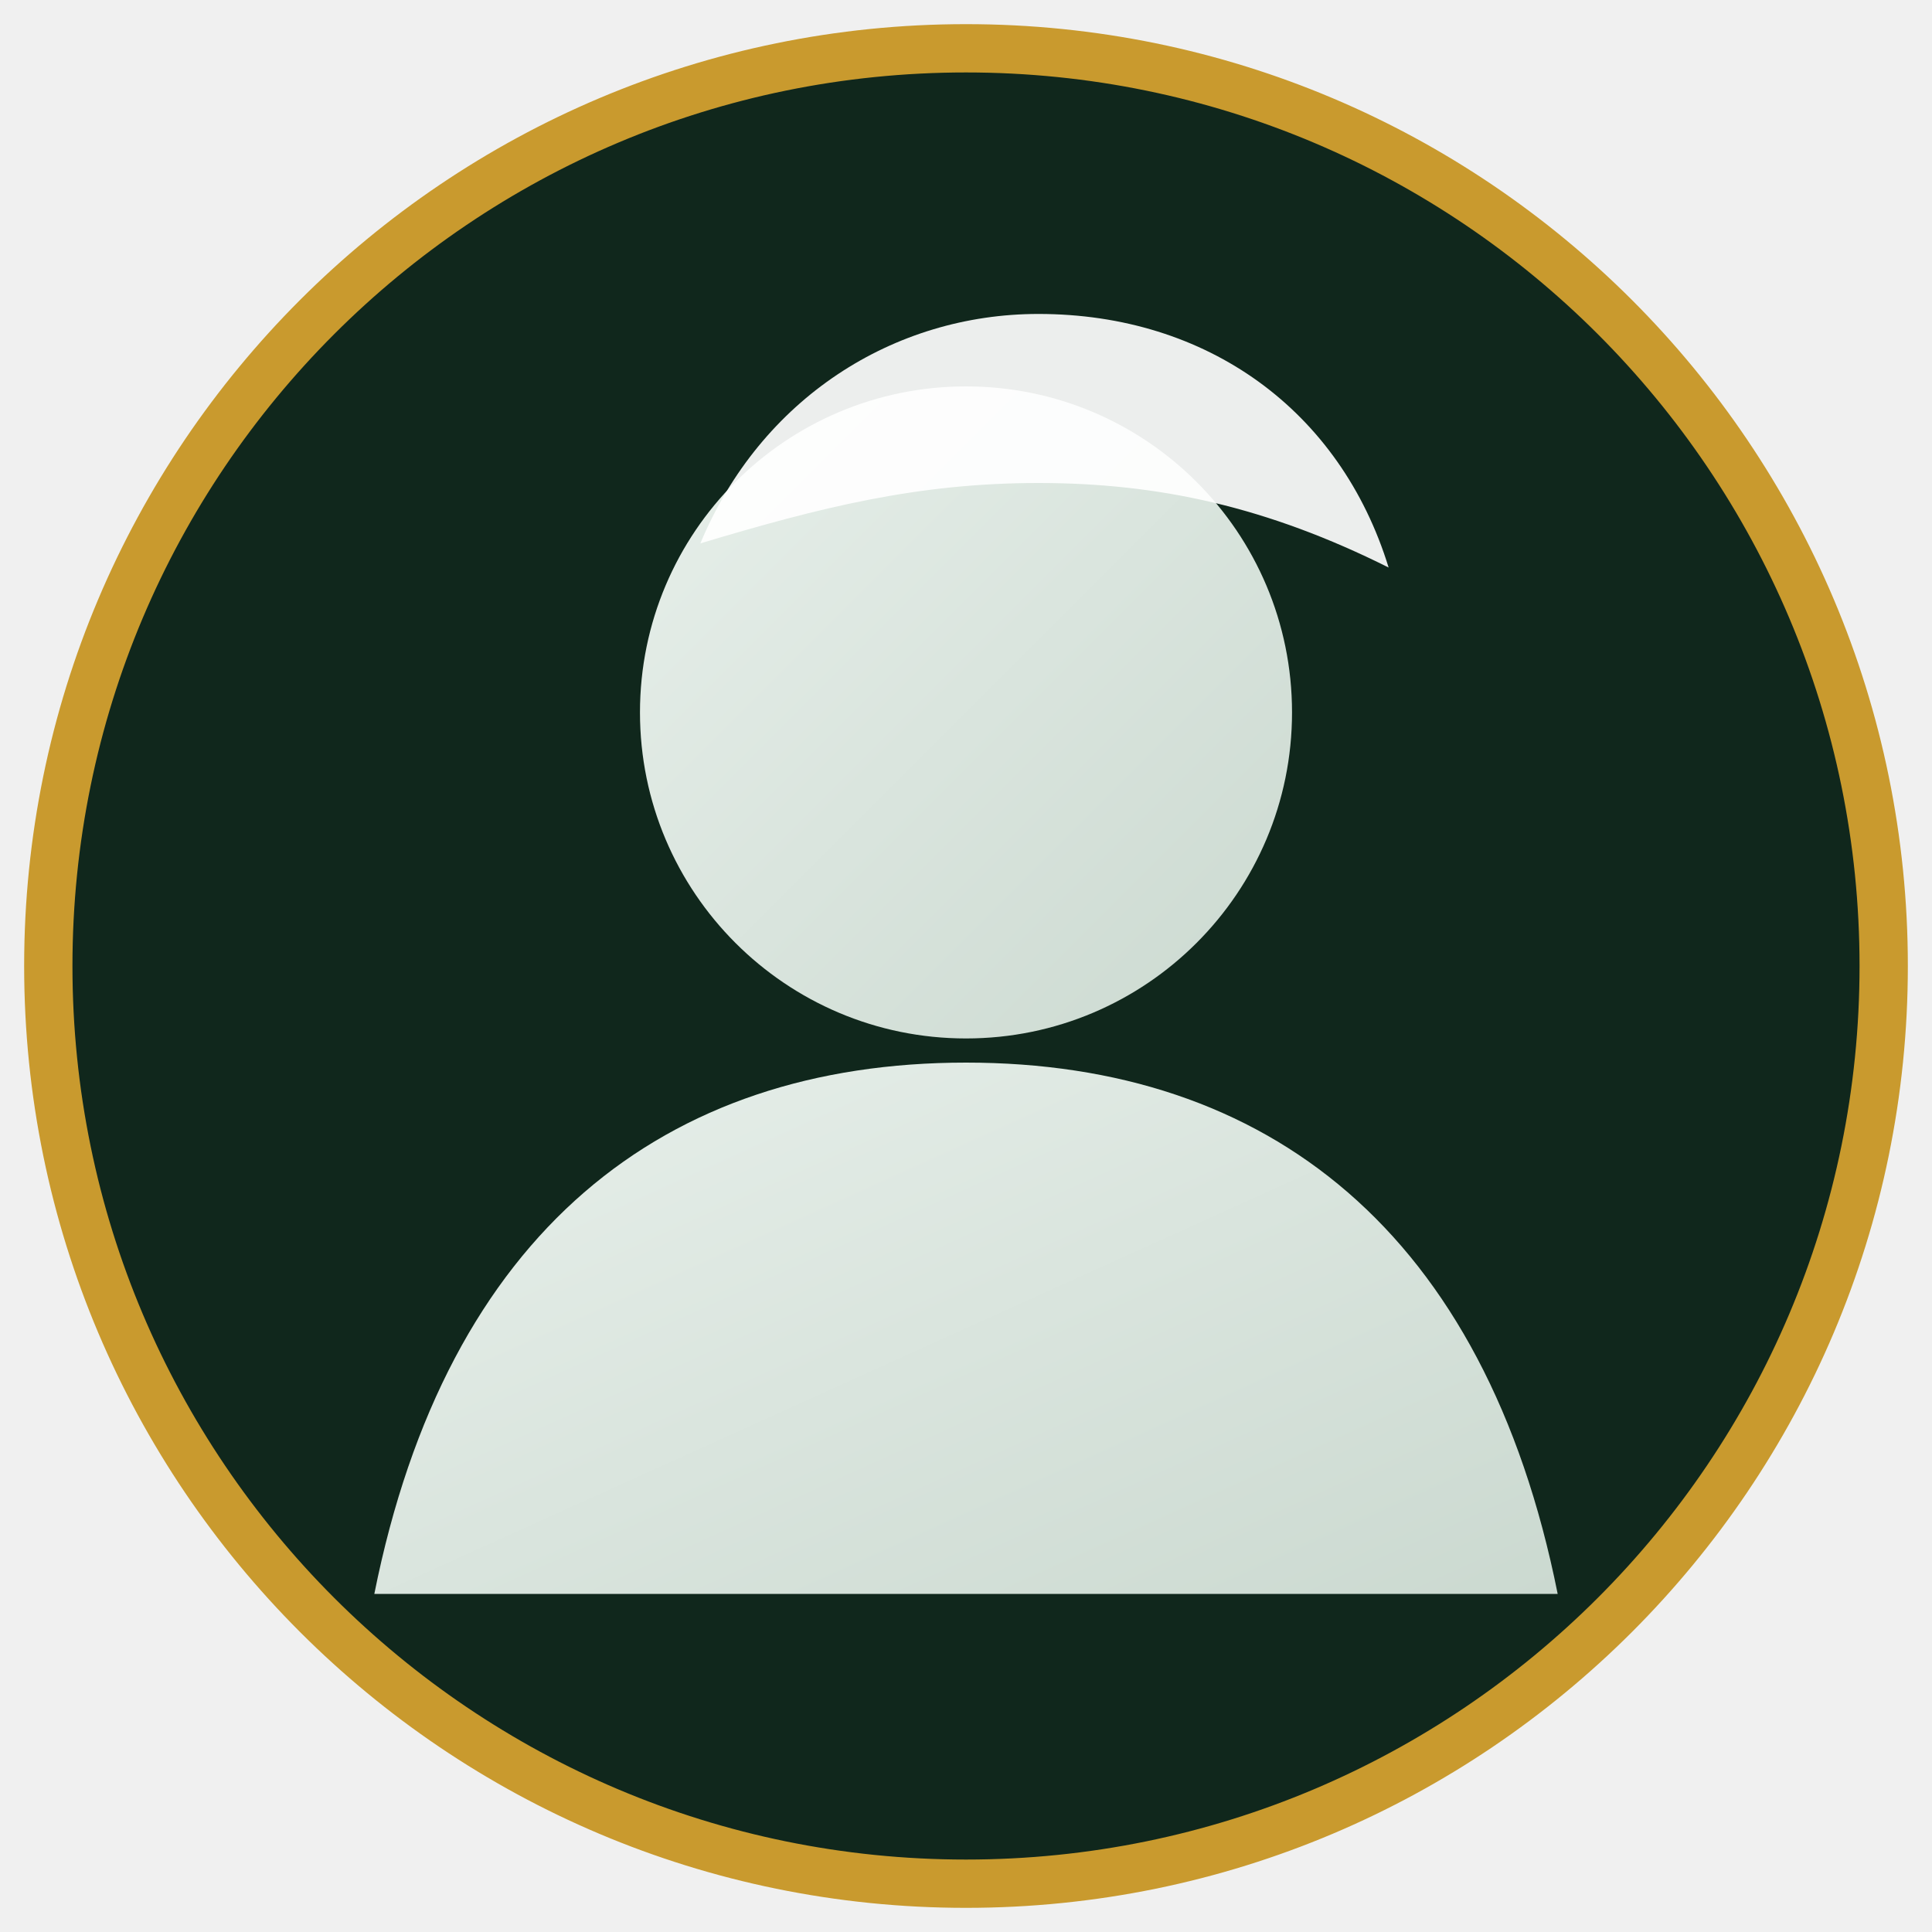
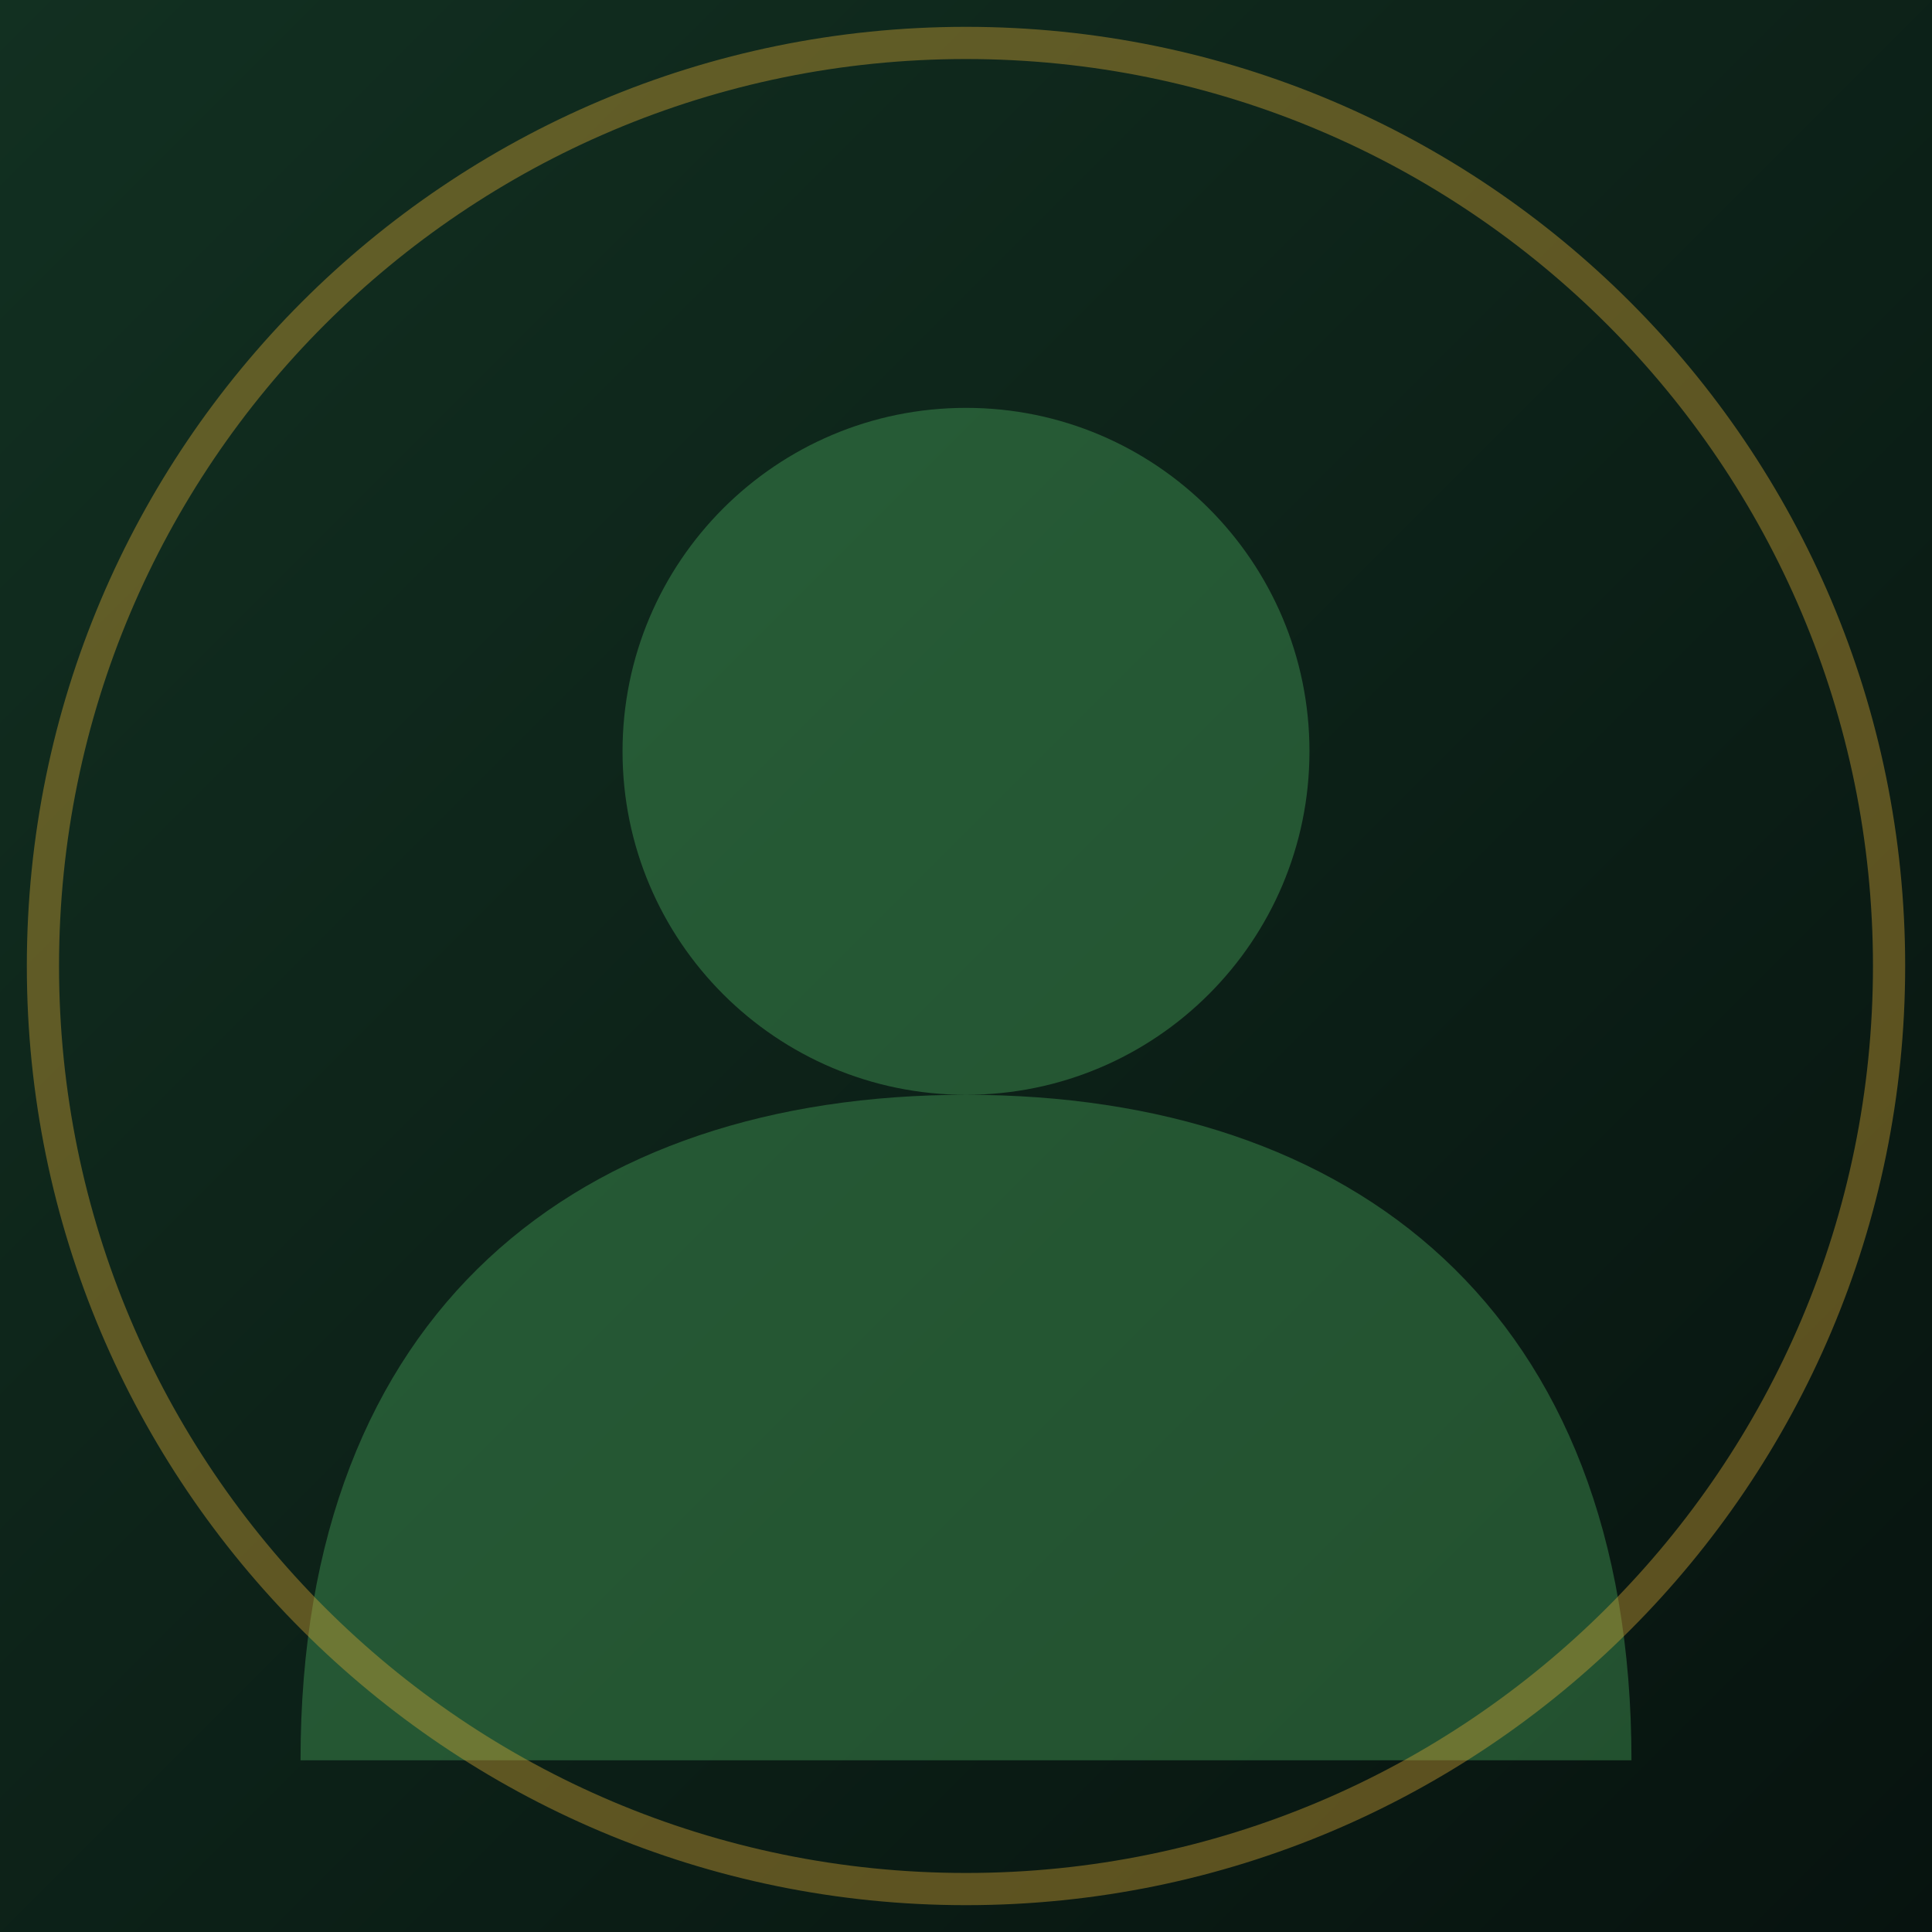
- <svg xmlns="http://www.w3.org/2000/svg" viewBox="0 0 160 160">
+ <svg xmlns="http://www.w3.org/2000/svg" viewBox="0 0 90 90" role="img" aria-label="Foto de perfil no asignada">
  <defs>
-     <linearGradient id="g" x1="0" y1="0" x2="1" y2="1">
-       <stop stop-color="#e8f0eb" />
-       <stop offset="1" stop-color="#cbd9d0" />
+     <linearGradient id="avatarBg" x1="0" y1="0" x2="1" y2="1">
+       <stop offset="0%" stop-color="#123021" />
+       <stop offset="100%" stop-color="#07130f" />
    </linearGradient>
  </defs>
-   <circle cx="80" cy="80" r="76" fill="#10271c" stroke="#c99a2e" stroke-width="4" />
-   <circle cx="80" cy="59" r="27" fill="url(#g)" />
-   <path d="M31 132c6-30 24-44 49-44s43 14 49 44" fill="url(#g)" />
-   <path d="M58 45c5-12 16-19 28-19 14 0 25 8 29 21-10-5-19-7-29-7-10 0-18 2-28 5z" fill="#fff" opacity=".92" />
+   <rect width="90" height="90" fill="url(#avatarBg)" />
+   <circle cx="45" cy="35" r="16" fill="#54bd68" fill-opacity="0.35" />
+   <path d="M14 82 C14 61 27 51 45 51 C63 51 76 61 76 82 Z" fill="#54bd68" fill-opacity="0.35" />
+   <circle cx="45" cy="45" r="43" fill="none" stroke="#d9a936" stroke-opacity="0.4" stroke-width="1.5" />
</svg>
